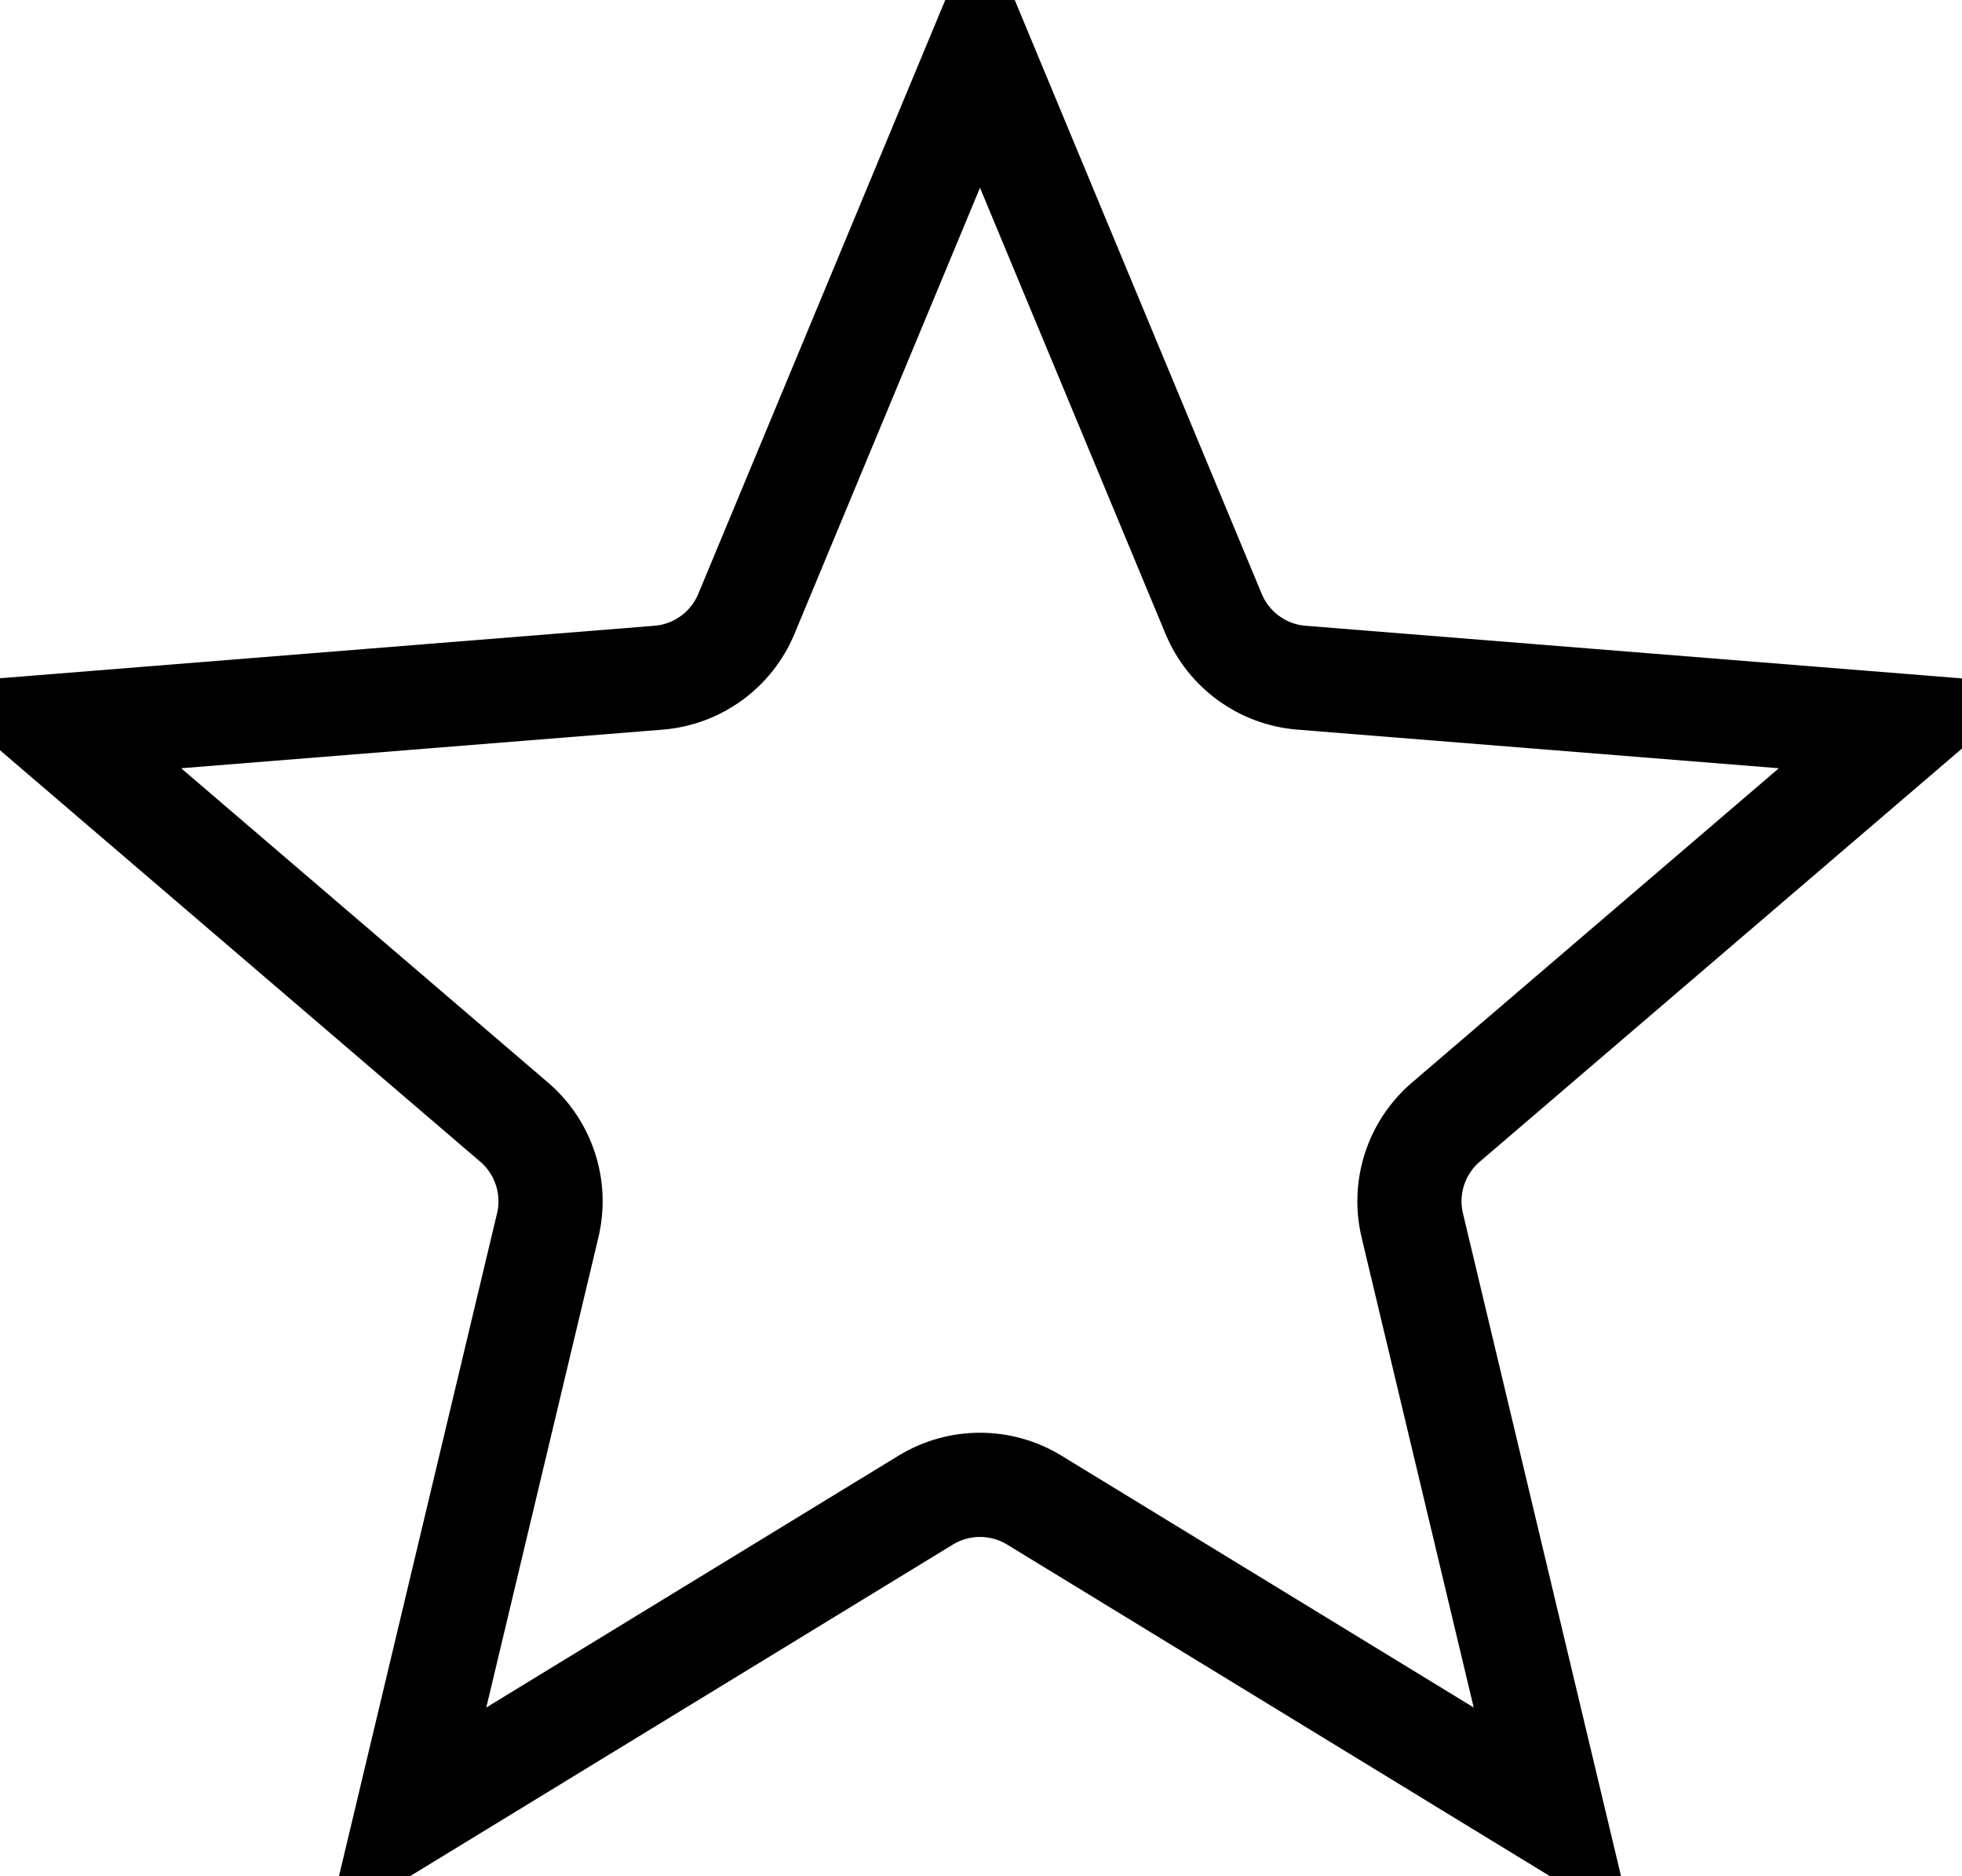
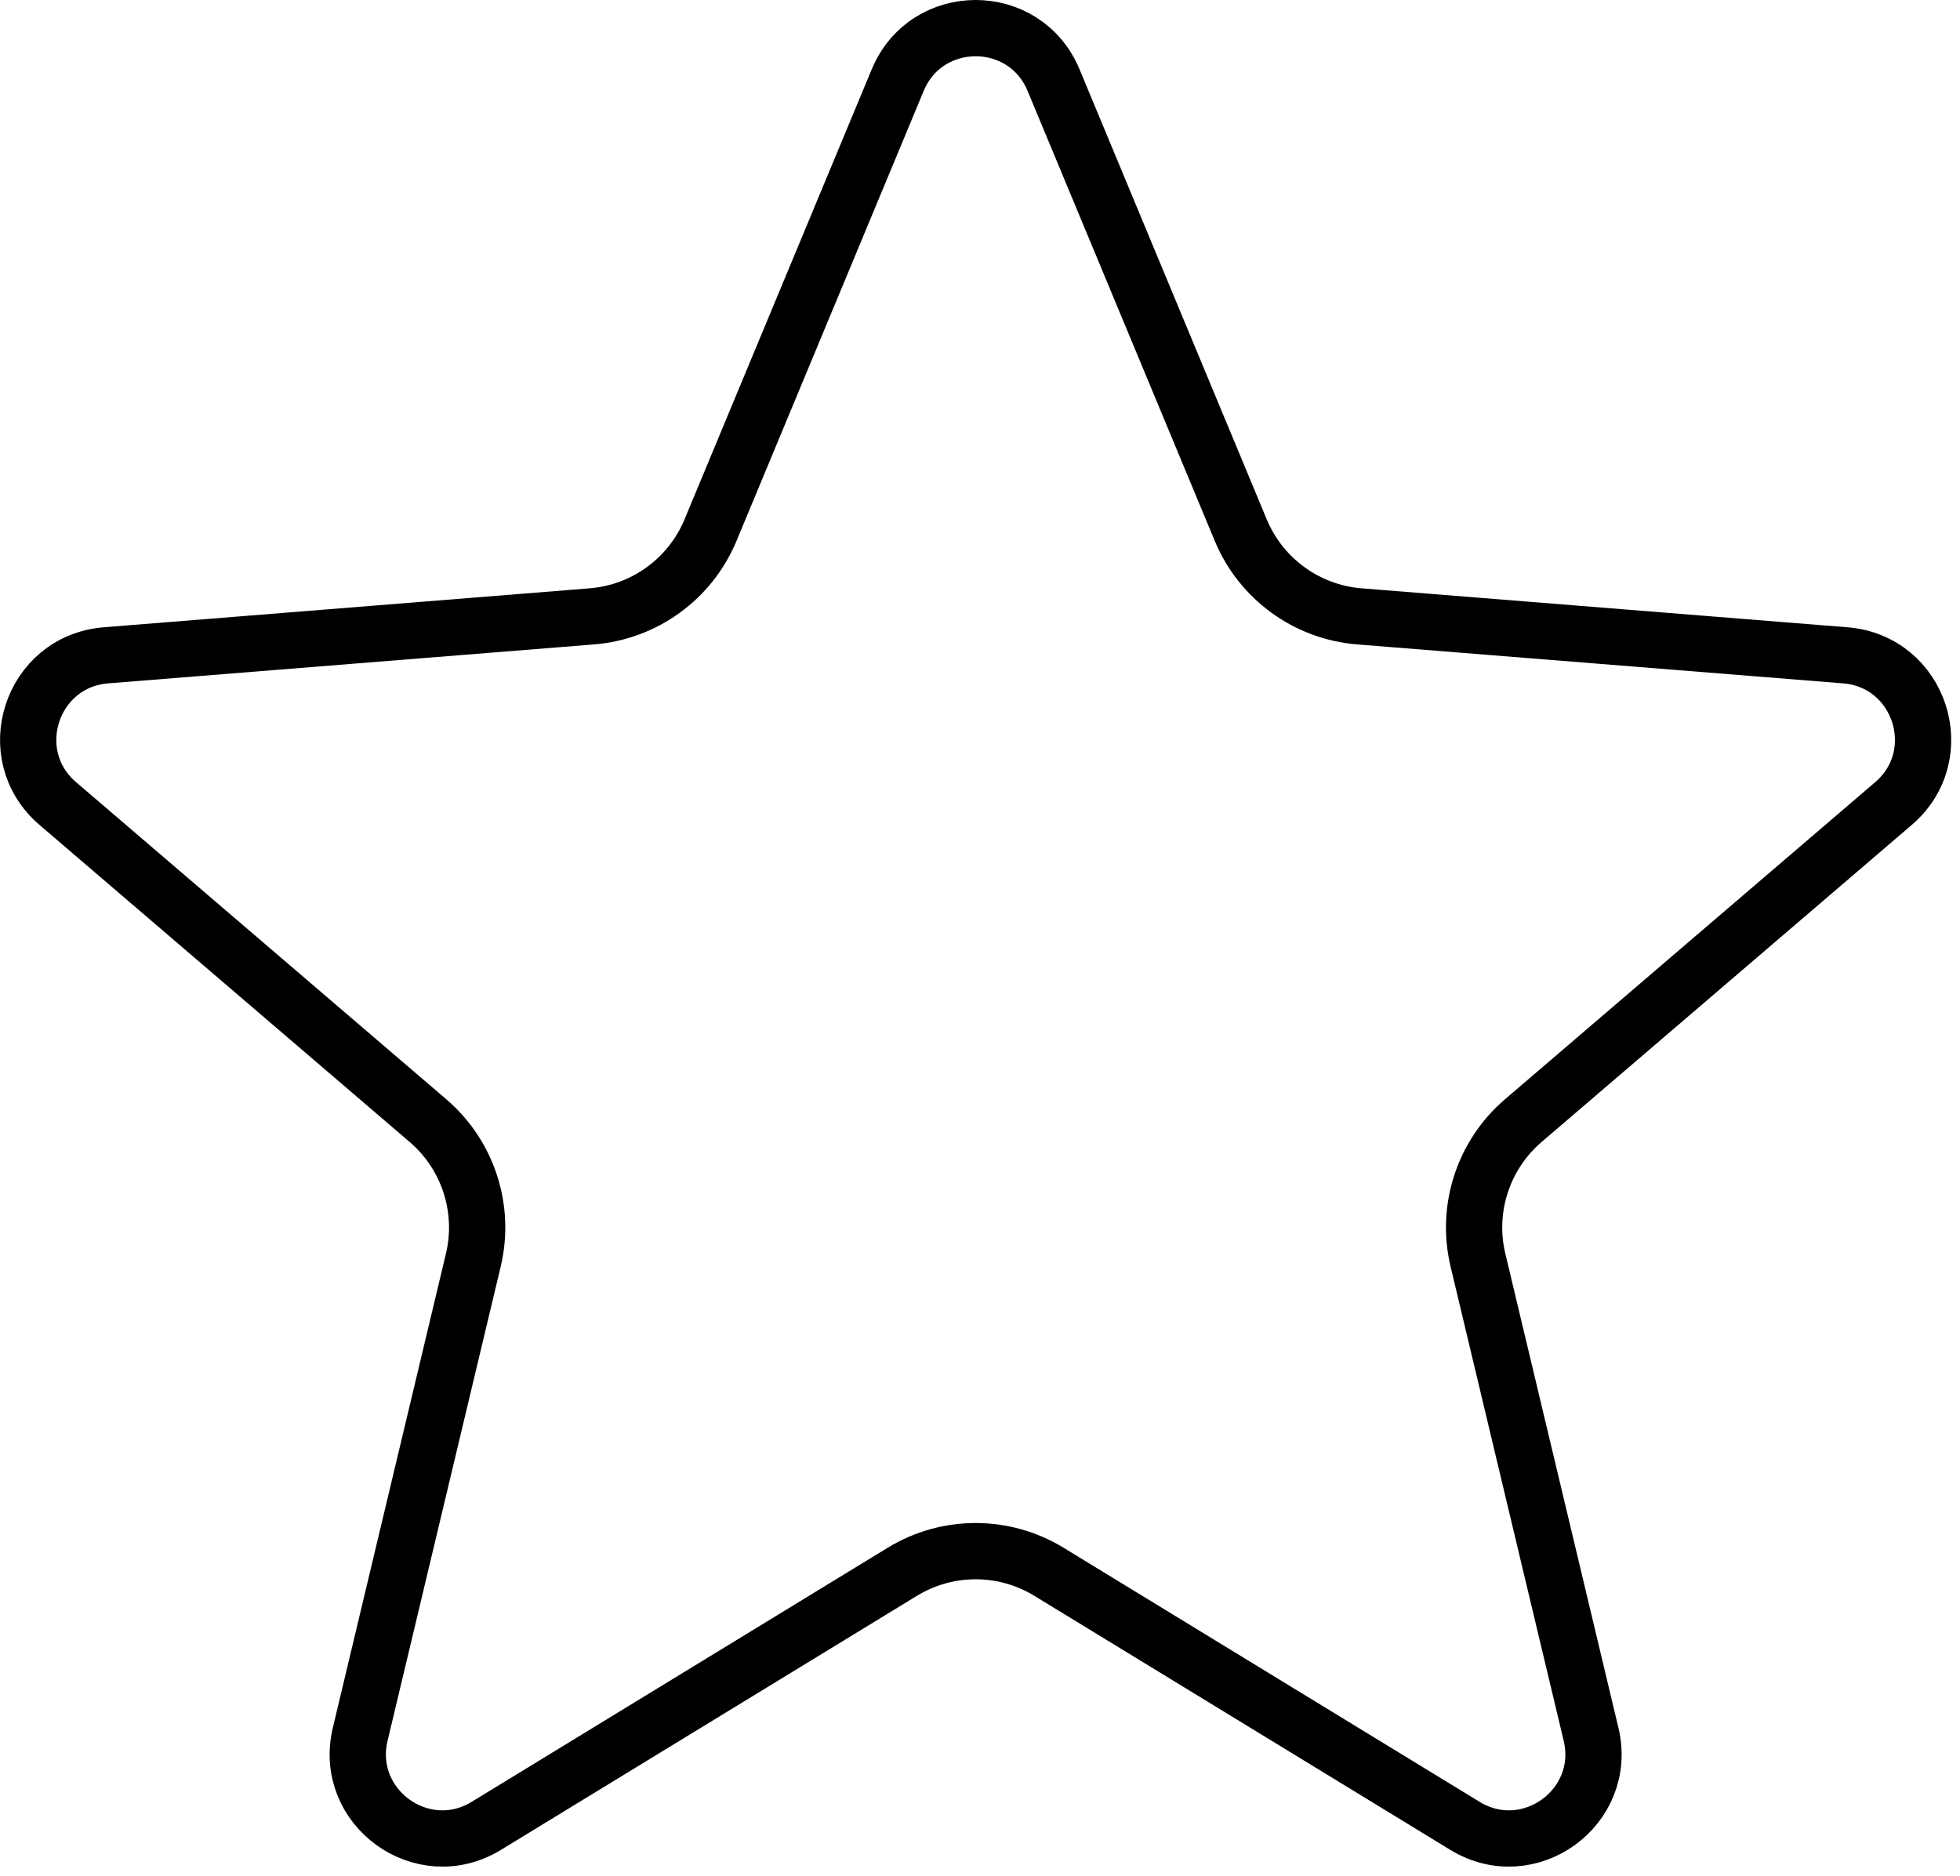
- <svg xmlns="http://www.w3.org/2000/svg" width="226" height="216" viewBox="0 0 226 216" fill="none">
-   <path d="M139.794 70.698C141.522 74.852 145.43 77.691 149.915 78.05L219.761 83.65L166.546 129.235C163.128 132.162 161.636 136.755 162.68 141.132L178.937 209.29L119.14 172.766C115.299 170.421 110.47 170.421 106.63 172.766L46.832 209.29L63.09 141.132C64.134 136.755 62.641 132.162 59.224 129.235L6.009 83.65L75.854 78.05C80.34 77.691 84.247 74.852 85.975 70.698L112.885 6L139.794 70.698Z" stroke="black" stroke-width="12" />
+ <svg xmlns="http://www.w3.org/2000/svg" width="209" height="200" viewBox="0 0 209 200" fill="none">
+   <path d="M95.725 8.543C98.799 1.152 109.269 1.152 112.344 8.543L132.306 56.538C134.466 61.731 139.35 65.279 144.957 65.729L196.77 69.883C204.75 70.523 207.986 80.481 201.906 85.689L162.43 119.505C158.158 123.165 156.292 128.906 157.598 134.377L169.658 184.939C171.515 192.726 163.045 198.88 156.213 194.708L111.852 167.613C107.052 164.681 101.016 164.681 96.216 167.613L51.855 194.708C45.024 198.88 36.553 192.726 38.41 184.939L50.471 134.377C51.776 128.906 49.91 123.165 45.639 119.505L6.162 85.689C0.082 80.481 3.318 70.523 11.298 69.883L63.111 65.729C68.718 65.279 73.603 61.731 75.763 56.538L95.725 8.543Z" stroke="black" stroke-width="6" />
</svg>
